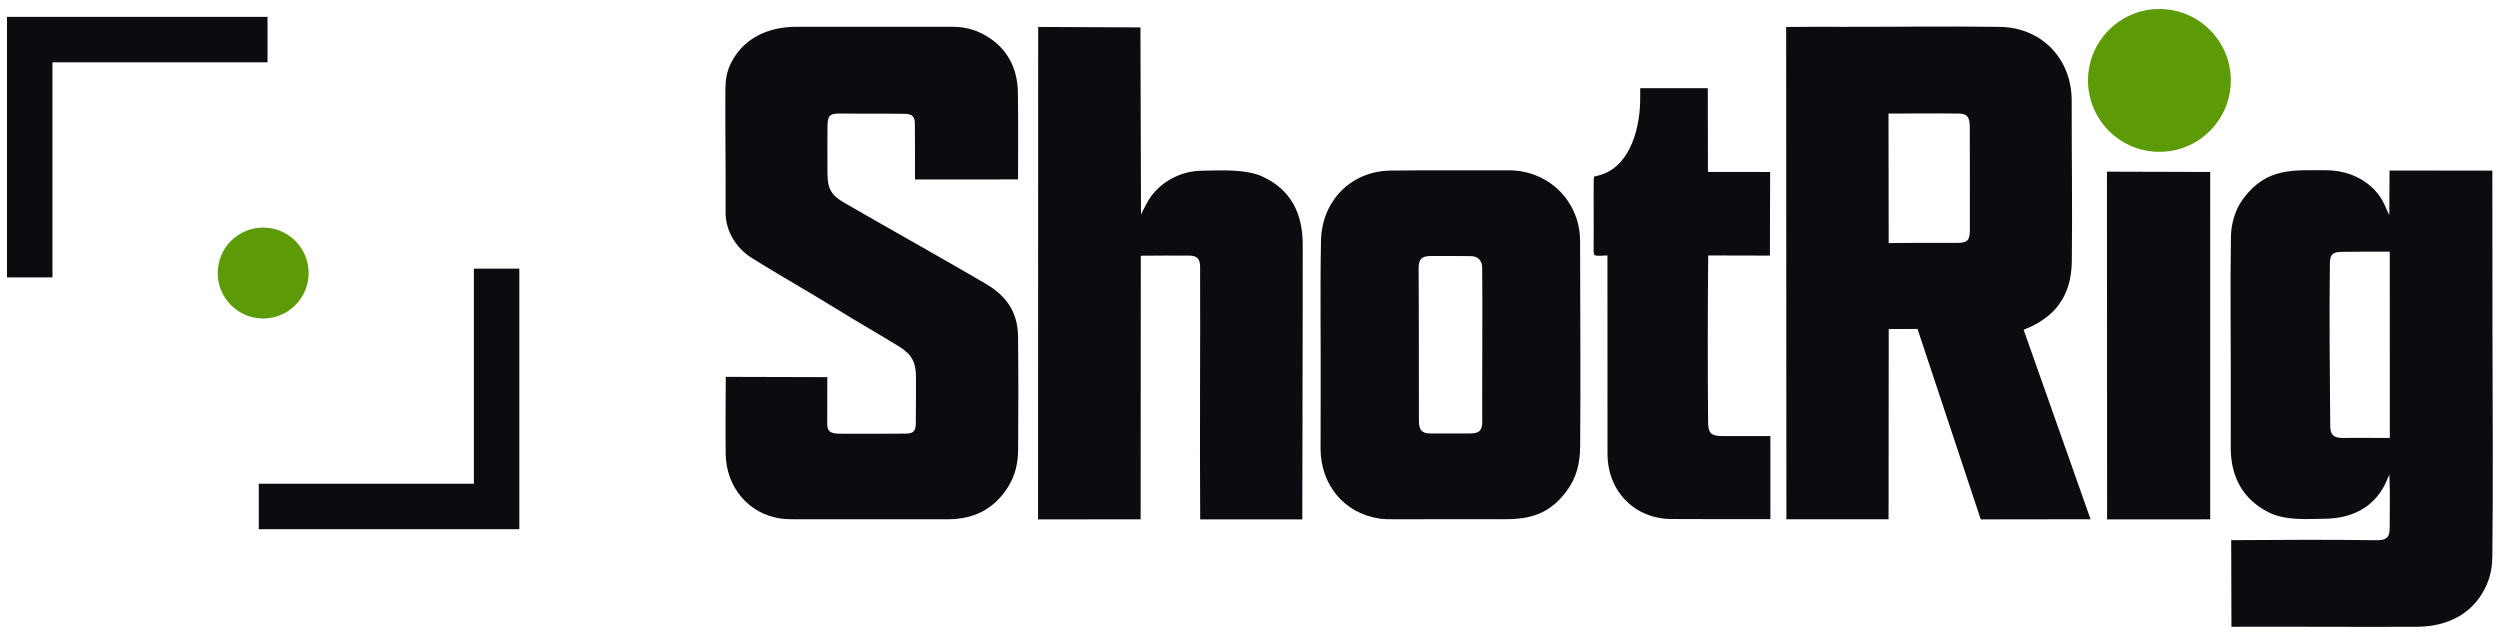
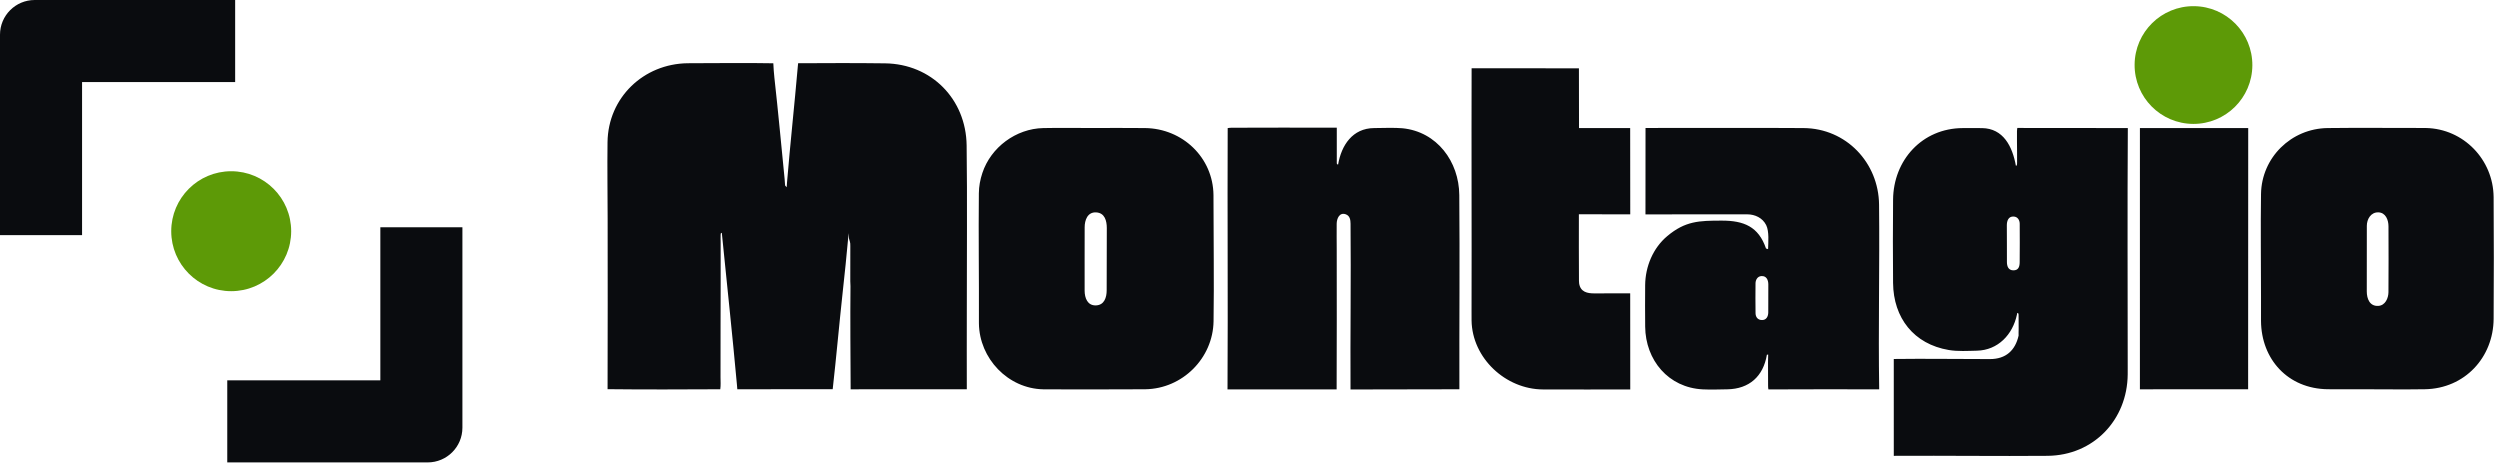
- <svg xmlns="http://www.w3.org/2000/svg" viewBox="0 0 1520 384">
-   <g transform="translate(0 6) scale(0.53156) translate(-211 -211)">
-     <path fill="#0A0C0F" d="M219 219H517V271H271V517H219ZM805 805H507V753H753V507H805Z" />
-     <circle fill="#5D9A07" cx="512" cy="512" r="52" />
+ <svg xmlns="http://www.w3.org/2000/svg" viewBox="0 0 3525 652">
+   <g transform="scale(1.112628) translate(-219 -219)">
+     <path fill="#0A0C0F" d="M219 517V263A44 44 0 0 1 263 219H517V323H323V517ZM805 507V761A44 44 0 0 1 761 805H507V701H701V507Z" />
+     <circle fill="#5D9A07" cx="512" cy="512" r="76" />
  </g>
-   <g transform="translate(438 0) translate(-228 -200)">
-     <path fill="#0A0C0F" fill-rule="evenodd" d="M293.008 429.299C292.99 438.703 293.023 448.107 292.955 457.511C292.912 463.549 296.416 463.673 301.87 463.686C314.875 463.715 327.881 463.807 340.885 463.624C345.384 463.56 346.711 462.041 346.8 457.507C346.984 448.13 346.865 438.749 346.907 429.37C346.947 420.231 344.289 415.386 336.591 410.645C324.14 402.977 311.414 395.768 298.983 388.06C281.861 377.443 264.247 367.577 247.169 356.889C237.805 351.029 231.314 340.914 231.162 329.627C231.134 327.501 231.147 325.376 231.161 323.251C231.318 300.004 230.814 276.736 231.061 253.498C231.118 248.101 231.977 243.367 234.373 238.493C242.015 222.948 257.513 216.263 274.124 216.301C305.875 216.375 337.625 216.244 369.376 216.288C376.506 216.297 383.095 218.033 389.284 221.621C402.369 229.208 408.622 241.311 408.867 256.124C409.158 273.777 409.054 291.435 408.965 309.091L346.312 309.118C346.26 297.695 346.407 286.271 346.24 274.85C346.172 270.245 343.852 269.254 339.757 269.194C326.754 269.004 313.747 269.207 300.744 269.019C293.702 268.917 293.154 270.913 293.109 277.871C293.049 287.119 293.041 296.366 293.101 305.613C293.16 314.753 295.488 318.721 303.023 323.088C331.642 339.676 360.585 355.693 389.133 372.401C401.73 379.774 408.806 389.521 408.976 404.624C409.232 427.498 409.195 450.376 409.028 473.252C408.967 481.721 407.275 489.314 402.634 496.501C394.037 509.811 381.935 515.657 366.376 515.715C335.376 515.832 304.375 515.628 273.374 515.703C270.51 515.709 267.594 515.692 264.749 515.286C244.702 512.427 231.424 495.668 231.212 475.876C231.045 460.294 231.196 444.71 231.262 429.127L293.008 429.299ZM421.213 216.376L483.391 216.666L483.727 330.397C485 327.892 486.243 325.37 487.606 322.912C494.047 311.296 507.217 303.964 520.498 303.792C532.052 303.642 547.193 302.591 557.652 307.382C574.605 315.149 581.847 329.521 582.044 347.624C582.045 347.63 582.061 350.619 582.061 350.624C582.119 405.675 581.805 460.727 581.799 515.779L519.719 515.79C519.371 464.611 519.84 413.429 519.674 362.249C519.658 357.402 517.847 355.454 513.015 355.399C503.213 355.288 493.41 355.451 483.608 355.472L483.509 515.752L421.14 515.797L421.213 216.376ZM705.375 303.549C705.381 303.549 707.621 303.548 707.626 303.548C731.546 303.7 750.416 322.138 750.685 346.123C750.685 346.129 750.703 349.493 750.703 349.499C750.728 390.114 751.092 430.763 750.737 471.375C750.624 484.209 747.375 493.965 738.427 503.421C728.979 513.405 718.174 515.689 705 515.694C682.625 515.703 660.25 515.637 637.875 515.712C634.721 515.723 631.622 515.737 628.499 515.255C606.839 511.911 592.981 494.385 592.903 472.876C592.868 463.126 592.914 453.374 592.964 443.625C593.129 411.329 592.555 378.723 593.156 346.5C593.606 322.385 611.075 304.026 635.624 303.707C658.872 303.405 682.125 303.663 705.375 303.549ZM659.625 355.664C667.883 355.664 676.142 355.592 684.399 355.719C688.596 355.784 691.121 358.564 691.161 362.614C691.42 388.615 691.139 414.618 691.165 440.621C691.165 440.627 691.185 452.996 691.186 453.002C691.304 458.75 691.748 463.371 684.763 463.505C676.385 463.666 668.004 463.456 659.625 463.54C654.235 463.595 652.708 460.992 652.696 456.004C652.621 425.126 652.739 394.248 652.525 363.372C652.489 358.295 653.833 355.665 659.625 355.664ZM787.261 253.624L828.346 253.638L828.429 304.514L866.227 304.564L866.11 355.404L828.595 355.319C828.253 389.129 828.24 422.943 828.534 456.753C828.588 463.034 830.112 465.1 836.995 465.113C846.793 465.13 856.591 465.107 866.389 465.109L866.394 515.614C846.346 515.683 826.297 515.649 806.249 515.561C784.118 515.464 767.72 499.105 767.379 476.625C767.379 476.62 767.363 474.381 767.363 474.376C767.376 434.687 767.391 395.002 767.323 355.313C765.084 355.298 761.884 355.874 759.722 355.194C758.889 354.932 758.909 352.823 758.917 352.131C759.074 338.254 758.829 324.373 758.976 310.496C758.987 309.46 759.046 308.425 759.19 307.399C759.195 307.397 761.008 306.908 761.013 306.907C780.167 302.758 786.623 279.956 787.182 262.875C787.283 259.793 787.241 256.708 787.261 253.624ZM875.986 216.406C887.613 216.232 899.247 216.31 910.875 216.321C942.49 216.351 974.144 215.899 1005.75 216.334C1031.45 216.688 1049.66 235.805 1049.59 261.375C1049.51 293.876 1050.08 326.379 1049.66 358.877C1049.39 380.176 1039.27 393.179 1020.37 400.5L1061.07 515.696L994.296 515.791L955.852 399.997L938.341 400.055L938.247 515.702L876.123 515.704L875.986 216.406ZM938.215 269.049C952.479 269.065 966.745 268.865 981.008 269.04C986.975 269.113 987.598 272.29 987.634 277.871C987.767 298.373 987.607 318.876 987.667 339.379C987.684 345.493 986.712 347.666 980.262 347.681C966.279 347.716 952.295 347.58 938.313 347.804L938.215 269.049ZM1071.02 304.373L1133.8 304.55L1133.81 515.772L1071.12 515.799L1071.02 304.373ZM1242.75 488.387C1242.75 488.389 1242.36 489.379 1242.36 489.38C1241.58 491.024 1240.94 492.734 1240.14 494.366C1232.94 508.935 1219.39 515.178 1203.75 515.389C1192.89 515.535 1179.71 516.645 1169.59 511.624C1153.67 503.725 1146.36 489.917 1146.29 472.501C1146.25 461.002 1146.26 449.499 1146.3 438C1146.41 406.641 1145.88 375.219 1146.41 343.873C1146.56 335.441 1149.13 326.977 1154.3 320.252C1168.29 302.037 1183.55 303.425 1204.5 303.516C1219.08 303.579 1233.44 310.728 1239.77 324.373C1240.76 326.509 1241.61 328.712 1242.69 330.803L1242.84 303.672L1305.34 303.742C1305.36 336.995 1305.35 370.247 1305.42 403.5C1305.52 448.358 1305.85 493.274 1305.34 538.126C1305.28 543.686 1304.55 548.927 1302.48 554.115C1295 572.813 1278.59 581.013 1259.25 581.091C1221.74 581.243 1184.23 580.944 1146.72 581.081L1146.57 528.418C1175.88 528.262 1205.2 527.995 1234.5 528.461C1240.36 528.554 1242.87 527.267 1242.93 521.257C1243.03 510.3 1243.15 499.337 1242.75 488.387ZM1243 466.263C1235.41 466.196 1227.83 466.197 1220.25 466.219C1212.41 466.243 1206.84 467.503 1206.78 459.004C1206.56 428.889 1206.12 390.727 1206.58 359.997C1206.66 354.662 1208.32 353.203 1213.87 353.124C1223.57 352.985 1233.27 353.009 1242.97 353.004L1243 466.263Z" />
-     <path fill="#5D9A07" d="M1102.88 205.48C1126.87 205.454 1146.34 224.898 1146.34 248.894C1146.34 272.889 1126.87 292.334 1102.88 292.308C1078.92 292.282 1059.51 272.853 1059.51 248.894C1059.51 224.935 1078.92 205.506 1102.88 205.48Z" />
+   <g transform="translate(650 -415)">
+     <path fill="#0A0C0F" fill-rule="evenodd" d="M206.681 963.744C206.929 883.832 206.885 803.912 206.774 724C206.723 687.859 206.147 651.627 206.608 615.5C207.413 552.366 257.652 504.95 319.499 504.171C319.507 504.171 325.492 504.134 325.5 504.134C363.755 504.073 402.14 503.543 440.386 504.227C440.693 511 441.139 517.758 441.889 524.499C447.181 572.101 451.632 619.835 456.326 667.5C456.622 670.504 456.838 673.515 456.983 676.529C457.731 677.356 458.478 678.182 459.226 679.008C459.226 679.005 459.669 672.504 459.669 672.501C464.221 617.627 470.208 562.863 474.969 508.001C475.081 506.72 475.218 505.441 475.353 504.161C516.235 503.923 557.121 503.765 598.001 504.313C663.287 505.189 712.116 554.707 712.95 620C713.951 698.303 713.152 776.69 713.208 855C713.234 891.276 713.015 927.552 713.201 963.827L549.412 963.92C549.181 915.455 548.722 866.987 549.183 818.524C549.052 816.184 548.917 813.843 548.905 811.5C548.826 795 548.98 778.5 548.951 762C548.948 760.77 548.905 759.541 548.856 758.312C548.423 756.369 548.242 754.534 547.461 752.707C546.633 750.77 546.848 745.72 546.751 743.725C546.511 745.313 546.262 746.901 546.12 748.501C543.8 774.675 541.033 800.876 538.19 827.001C533.232 872.56 529.228 918.222 524.108 963.763L389.606 963.846C389.458 961.897 389.309 959.947 389.132 958C382.628 886.387 374.888 814.856 367.748 743.304C366.129 743.541 366.187 744.346 366.108 745.961C365.938 749.47 366.1 752.987 366.12 756.501C366.346 795.662 365.979 834.837 365.992 874C366 898.331 365.826 922.671 365.936 947.001C365.962 952.627 366.409 958.285 365.592 963.851C312.622 964.1 259.648 964.367 206.681 963.744ZM2194.43 595.423C2246.36 595.574 2298.29 595.409 2350.23 595.57C2349.53 707.865 2350.04 820.201 2350.08 932.5C2350.08 932.508 2350.06 942.993 2350.06 943C2349.51 1006.86 2302.04 1057.16 2237 1057.72C2165.85 1058.34 2094.66 1057.32 2023.5 1057.71C2022.41 1057.72 2021.33 1057.73 2020.24 1057.75L2020.22 921.17C2065.48 920.535 2110.74 921.375 2156 921.292C2178.36 921.252 2191.54 909.001 2196.21 888.261C2196.02 885.176 2196.34 882.09 2196.3 879C2196.23 872.99 2196.2 867.002 2196.22 860.99C2196.22 860.983 2196.18 858.969 2196.18 858.962C2196.08 857.225 2196.06 856.532 2194.37 856.207C2194.36 856.215 2193.88 858.565 2193.88 858.572C2188.03 886.65 2167.2 908.781 2137.5 909.457C2124.79 909.747 2110.48 910.652 2097.79 908.512C2048.5 900.198 2019.69 863.3 2019.23 814.001C2018.86 774.835 2018.93 735.665 2019.24 696.499C2019.68 640.899 2060.13 595.833 2117.5 595.602C2126.5 595.566 2135.5 595.531 2144.5 595.624C2174.73 595.938 2187.54 621.604 2192.37 648.604C2192.38 648.603 2193.12 648.553 2193.12 648.552C2194.29 648.499 2194.08 643.628 2194.08 643.005C2194.09 638.503 2194.08 634.001 2194.07 629.5C2194.05 619.68 2193.78 609.812 2193.94 599.997C2193.96 598.462 2194.18 596.938 2194.43 595.423ZM889.5 595.483C914.5 595.456 939.502 595.293 964.5 595.569C1017.33 596.153 1060.44 637.118 1061.01 690C1061.01 690.007 1061.02 695.492 1061.02 695.5C1061.01 752.978 1062 810.533 1061.11 868C1060.31 920.054 1017.27 963.095 965.001 963.85C964.993 963.85 960.508 963.878 960.501 963.878C918.512 964.036 876.49 964.161 834.5 963.997C830 963.979 825.499 964.018 821 963.933C771.296 962.995 730.818 920.436 730.28 871.001C730.28 870.993 730.274 866.008 730.274 866C730.519 806.513 729.543 746.981 730.193 687.5C730.302 677.576 732.003 668.434 735.115 659C747.115 622.62 782.583 596.37 820.999 595.59C843.828 595.127 866.666 595.508 889.5 595.483ZM1081.04 595.611C1082.85 595.349 1084.67 595.12 1086.5 595.107C1133.99 594.771 1181.5 595.072 1229 595.031C1229.01 595.031 1234.86 595.026 1234.87 595.026C1234.9 611.023 1234.89 627.021 1234.87 643.018C1234.87 643.651 1234.63 646.266 1235.53 646.641C1235.57 646.659 1236.54 646.963 1236.71 647.016C1241.34 619.924 1256.98 595.823 1287.5 595.584C1297.01 595.509 1317.21 594.815 1327.5 595.841C1376.21 600.702 1407.2 642.803 1407.6 689.999C1408.39 781.284 1407.47 872.575 1407.73 963.863L1254.23 964.164C1253.79 886.275 1255.02 808.382 1254.27 730.495C1254.22 725.017 1253.41 719.255 1247.49 717.15C1238.57 713.985 1234.79 723.289 1234.72 730.493C1234.59 742.987 1234.75 755.503 1234.78 768C1234.98 833.343 1234.81 898.67 1234.65 964.016L1080.77 964.044C1080.77 964.037 1080.8 960.509 1080.8 960.502C1081.53 838.879 1080.51 717.239 1081.04 595.611ZM2753.5 595.417C2759.16 595.416 2764.81 595.386 2770.47 595.49C2823.61 596.474 2865.59 640.136 2866 692.999C2866.44 750.165 2866.33 807.334 2866.01 864.5C2865.7 918.959 2825.28 962.959 2769 963.827C2741.17 964.256 2713.33 963.901 2685.5 963.868C2667.67 963.846 2649.83 964.028 2632 963.808C2576.04 963.115 2538.4 921.714 2538.02 867.5C2537.93 856.001 2538.01 844.499 2538.02 833C2538.05 784.859 2537.32 736.628 2538.04 688.5C2538.82 637.13 2580.6 596.166 2632 595.563C2672.5 595.087 2713 595.419 2753.5 595.417ZM1670.19 595.447C1744.46 595.574 1818.73 595.052 1893 595.577C1953.13 596.002 1998.83 644.326 1999.48 703.5C2000.42 790.316 1998.3 877.152 1999.66 963.964C1947.58 963.718 1895.51 963.948 1843.43 964.078C1843.12 962.237 1842.97 960.373 1843 958.506C1843.21 943.978 1842.58 929.438 1843.12 914.918C1842.52 915.013 1841.91 915.108 1841.3 915.203C1836.3 945.569 1816.48 963.415 1785.5 963.924C1774 964.113 1762.49 964.561 1751 964.007C1702.49 961.666 1670.12 922.888 1669.69 875.5C1669.51 856.001 1669.49 836.499 1669.67 816.999C1669.91 790.936 1680.67 764.766 1700.9 747.844C1726.35 726.549 1745.78 726.116 1777.5 726.069C1808.69 726.022 1829.54 734.396 1840.07 765.37C1841.04 765.679 1842.01 765.987 1842.99 766.296C1843.19 757.025 1844.75 741.302 1840.32 732.411C1835.24 722.188 1824.54 717.217 1813.5 717.208C1765.7 717.169 1717.91 717.308 1670.11 717.276L1670.19 595.447ZM1424.97 511.229L1576.28 511.338L1576.41 595.535L1648.54 595.571L1648.65 717.234L1576.22 717.102C1576.24 748.404 1576.07 779.707 1576.34 811.008C1576.35 812.198 1576.39 813.384 1576.57 814.562C1578.41 826.73 1588.07 828.8 1598.5 828.683C1615.19 828.497 1631.88 828.579 1648.58 828.554L1648.66 964.141C1607.61 964.168 1566.55 964.299 1525.5 964.112C1472.97 963.872 1425.73 919.98 1424.92 867.001C1424.86 863.001 1424.87 859 1424.88 855C1425.19 740.411 1424.63 625.817 1424.97 511.229ZM2367.28 595.538L2519.98 595.529L2519.86 963.827L2367.27 963.925L2367.28 595.538ZM2189.5 720.332C2195.05 720.745 2197.73 725.348 2197.8 730.49C2198.07 748.493 2197.78 766.5 2197.75 784.505C2197.74 790.77 2196.2 796.433 2188.5 796.176C2181.72 795.951 2179.8 790.423 2179.76 784.508C2179.64 767.336 2179.84 750.162 2179.64 732.991C2179.56 726.791 2181.64 719.748 2189.5 720.332ZM895.5 714.465C907.876 715.089 910.577 726.531 910.597 736.497C910.658 765.832 910.477 795.167 910.405 824.503C910.382 834.211 907.209 845.075 895.5 845.601C883.205 846.153 879.397 834.988 879.328 825.003C879.121 795.168 879.481 765.332 879.372 735.498C879.336 725.539 883.318 713.851 895.5 714.465ZM2703.5 714.417C2713.88 714.753 2717.73 725.205 2717.76 733.995C2717.87 764.998 2717.98 796.003 2717.72 827.006C2717.65 835.46 2713.23 845.694 2703.5 846.299C2691.26 847.06 2687.2 836.257 2687.16 826.002C2687.06 795.167 2687.34 764.331 2687.23 733.495C2687.2 724.113 2692.88 714.072 2703.5 714.417ZM1833.5 804.268C1840.85 803.755 1843.3 809.912 1843.33 815.994C1843.4 829.165 1843.36 842.336 1843.25 855.507C1843.21 861.007 1840.72 866.282 1834.5 866.257C1828.59 866.233 1825.39 862.273 1825.31 856.51C1825.13 842.505 1825.11 828.495 1825.28 814.489C1825.34 809.609 1828.05 804.649 1833.5 804.268Z" />
+     <path fill="#5D9A07" d="M2443.5 423.696C2489.27 424.079 2526.1 461.437 2525.82 507.208C2525.54 552.979 2488.27 589.889 2442.5 589.718C2396.58 589.546 2359.52 552.124 2359.8 506.204C2360.08 460.283 2397.58 423.312 2443.5 423.696Z" />
  </g>
</svg>
